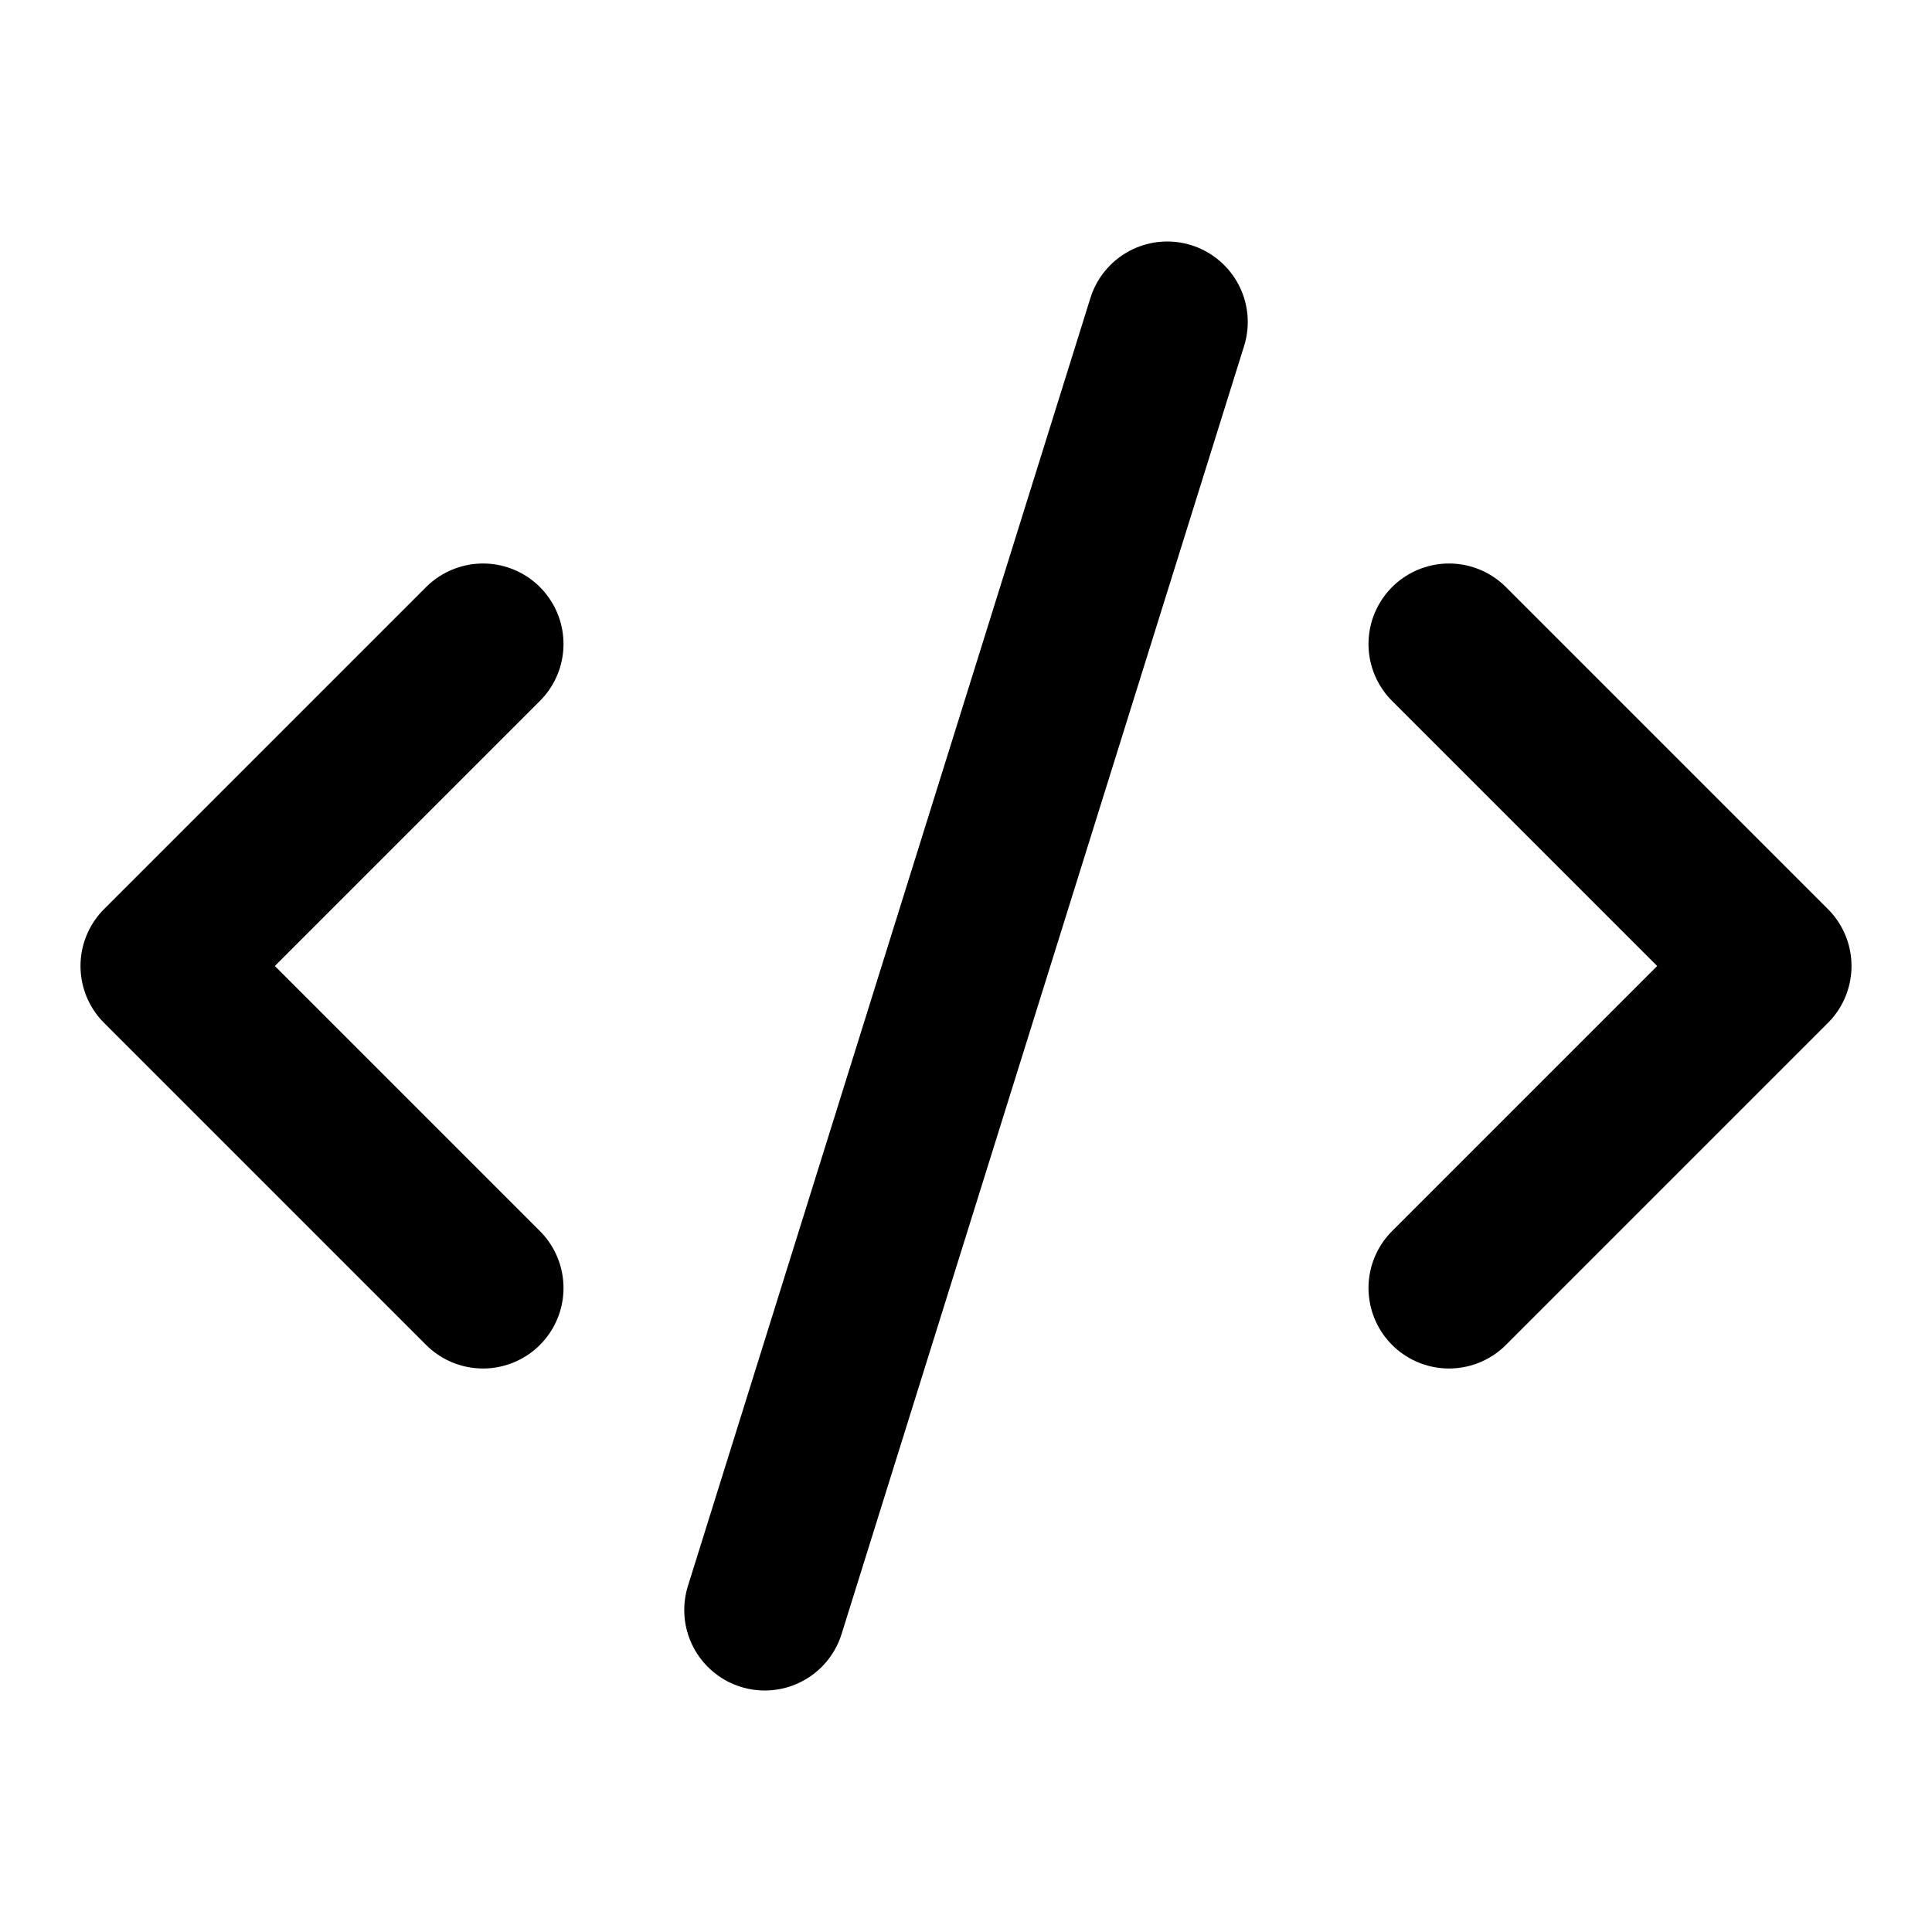
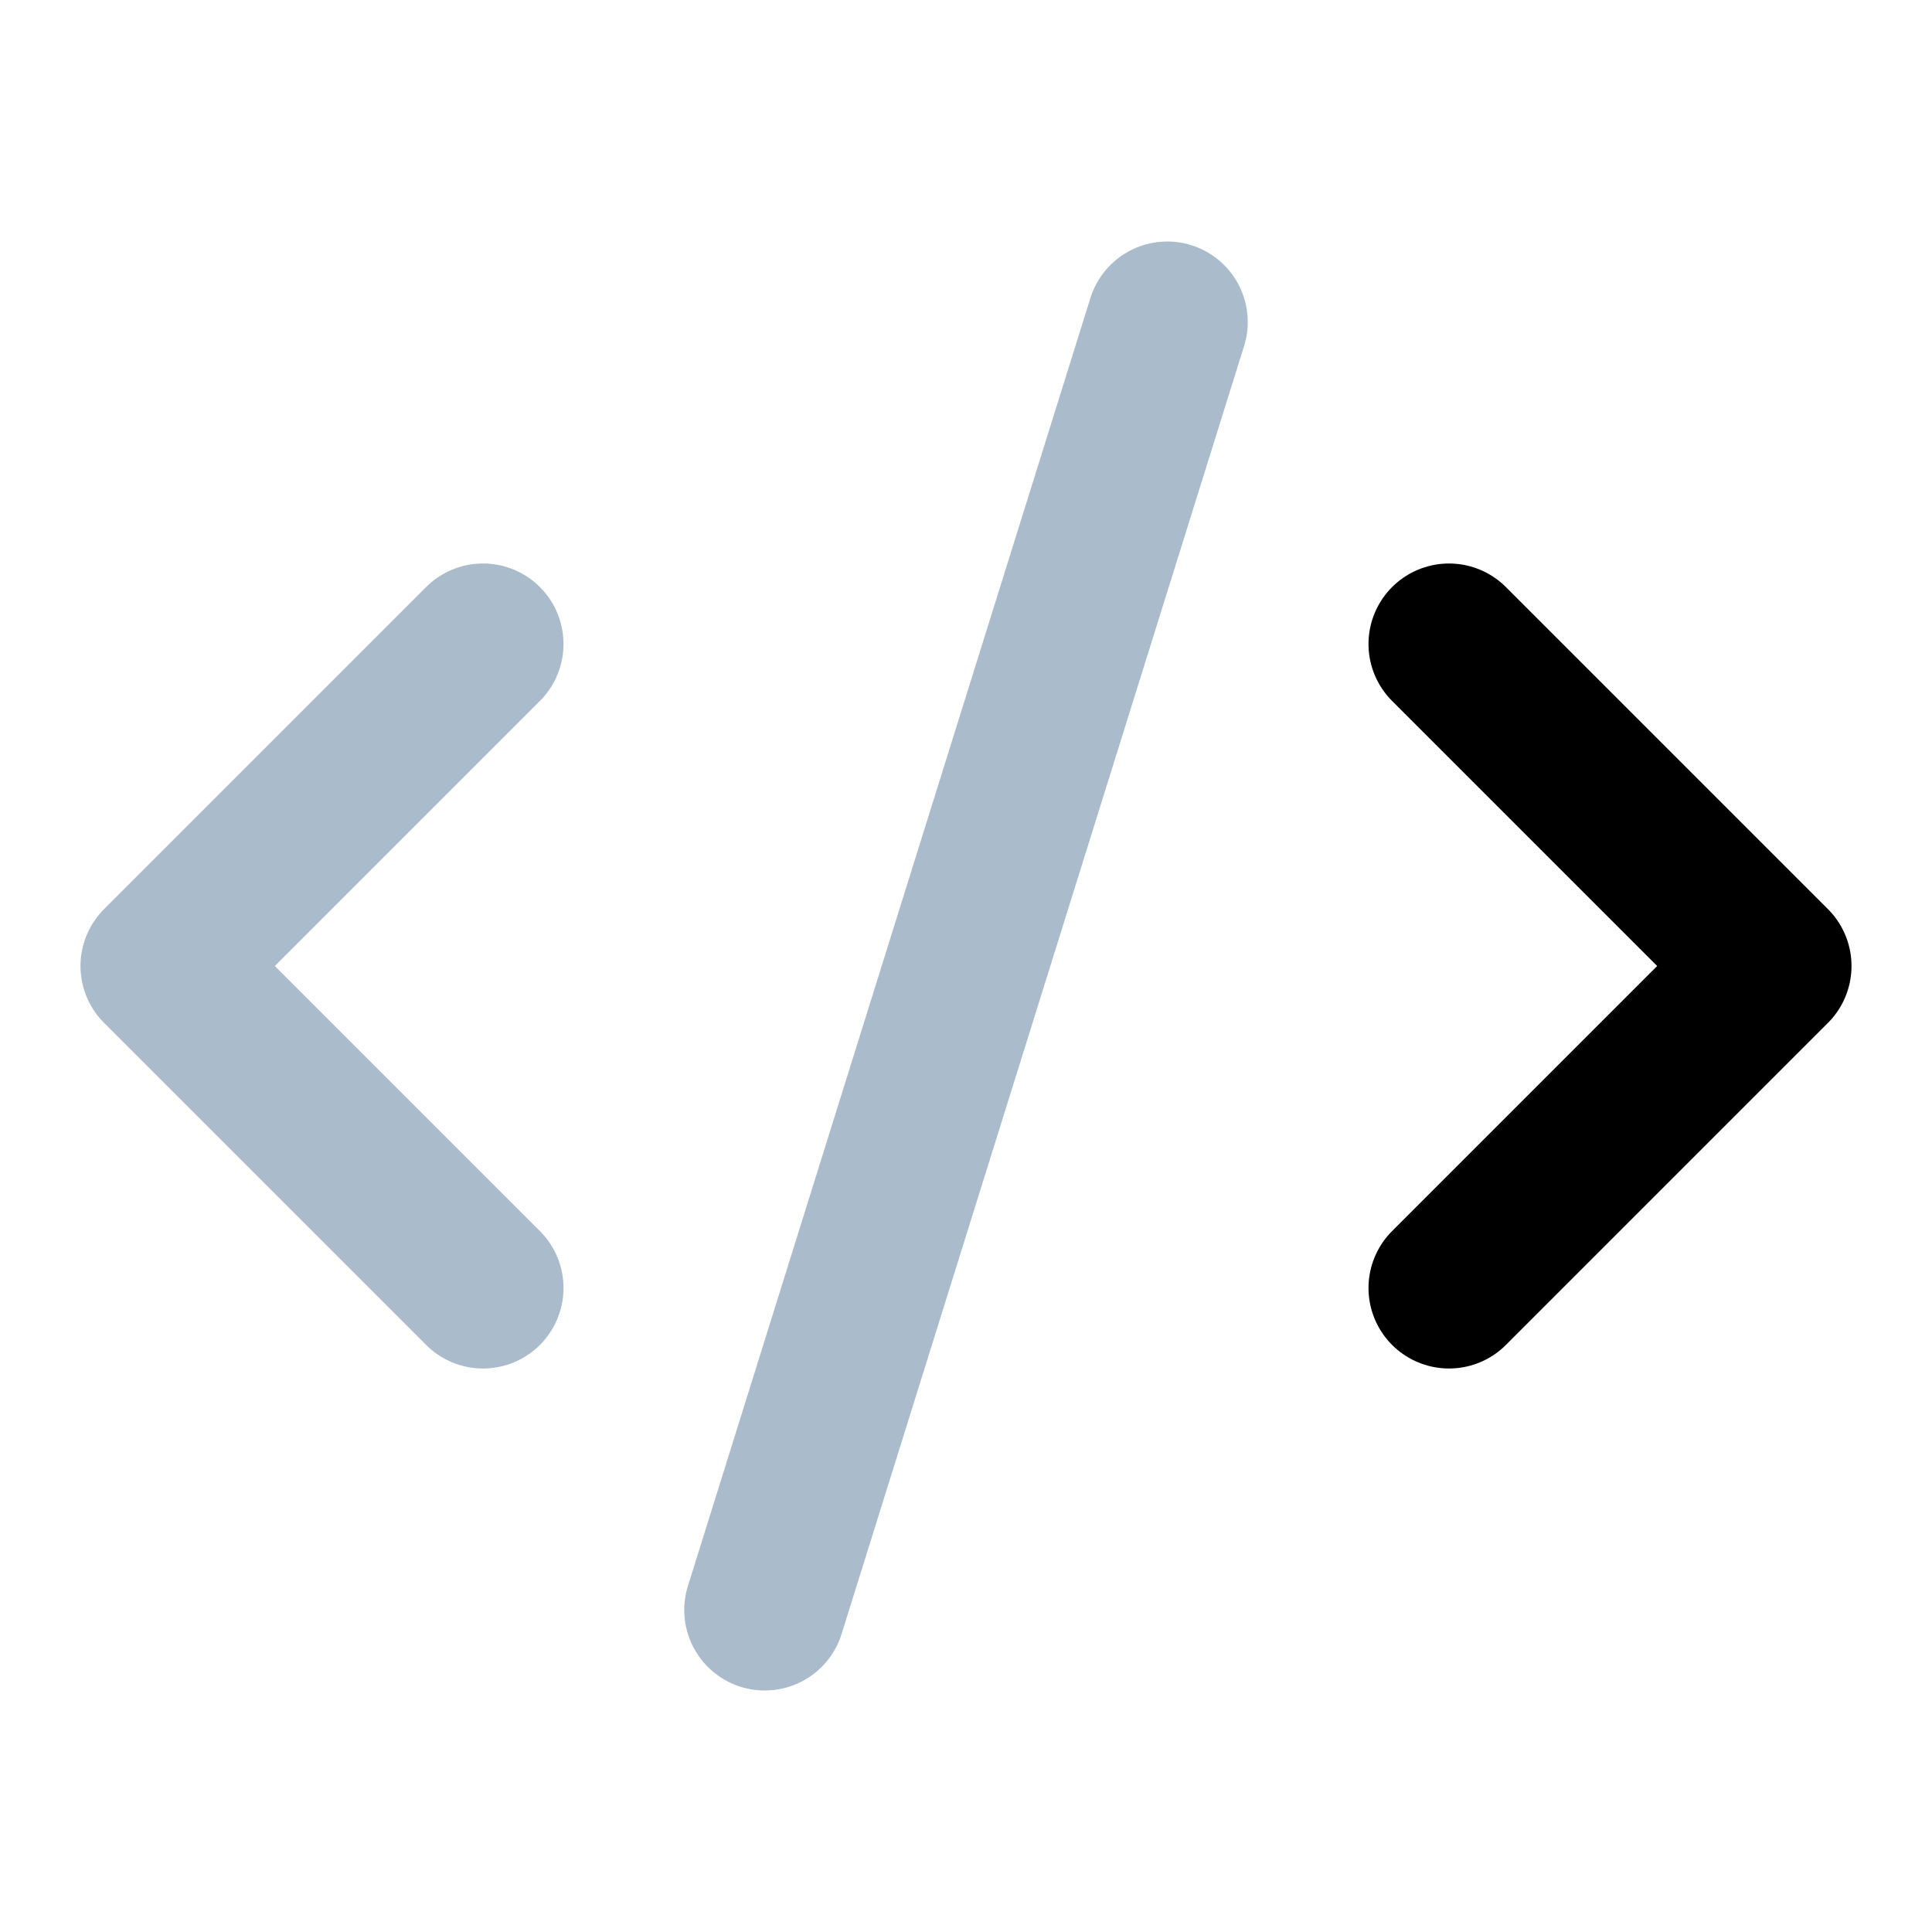
- <svg xmlns="http://www.w3.org/2000/svg" width="24" height="24" viewBox="0 0 24 24" fill="none" stroke="currentColor" stroke-width="2" stroke-linecap="round" stroke-linejoin="round" class="lucide lucide-code-xml-icon lucide-code-xml">
-   <path d="m18 16 4-4-4-4" />
+ <svg xmlns="http://www.w3.org/2000/svg" width="24" height="24" viewBox="0 0 24 24" fill="none" stroke="#aabbcc" stroke-width="2" stroke-linecap="round" stroke-linejoin="round" class="lucide lucide-code-xml-icon lucide-code-xml">
+   <path d="m18 16 4-4-4-4" stroke="currentColor" />
  <path d="m6 8-4 4 4 4" />
  <path d="m14.5 4-5 16" />
</svg>
